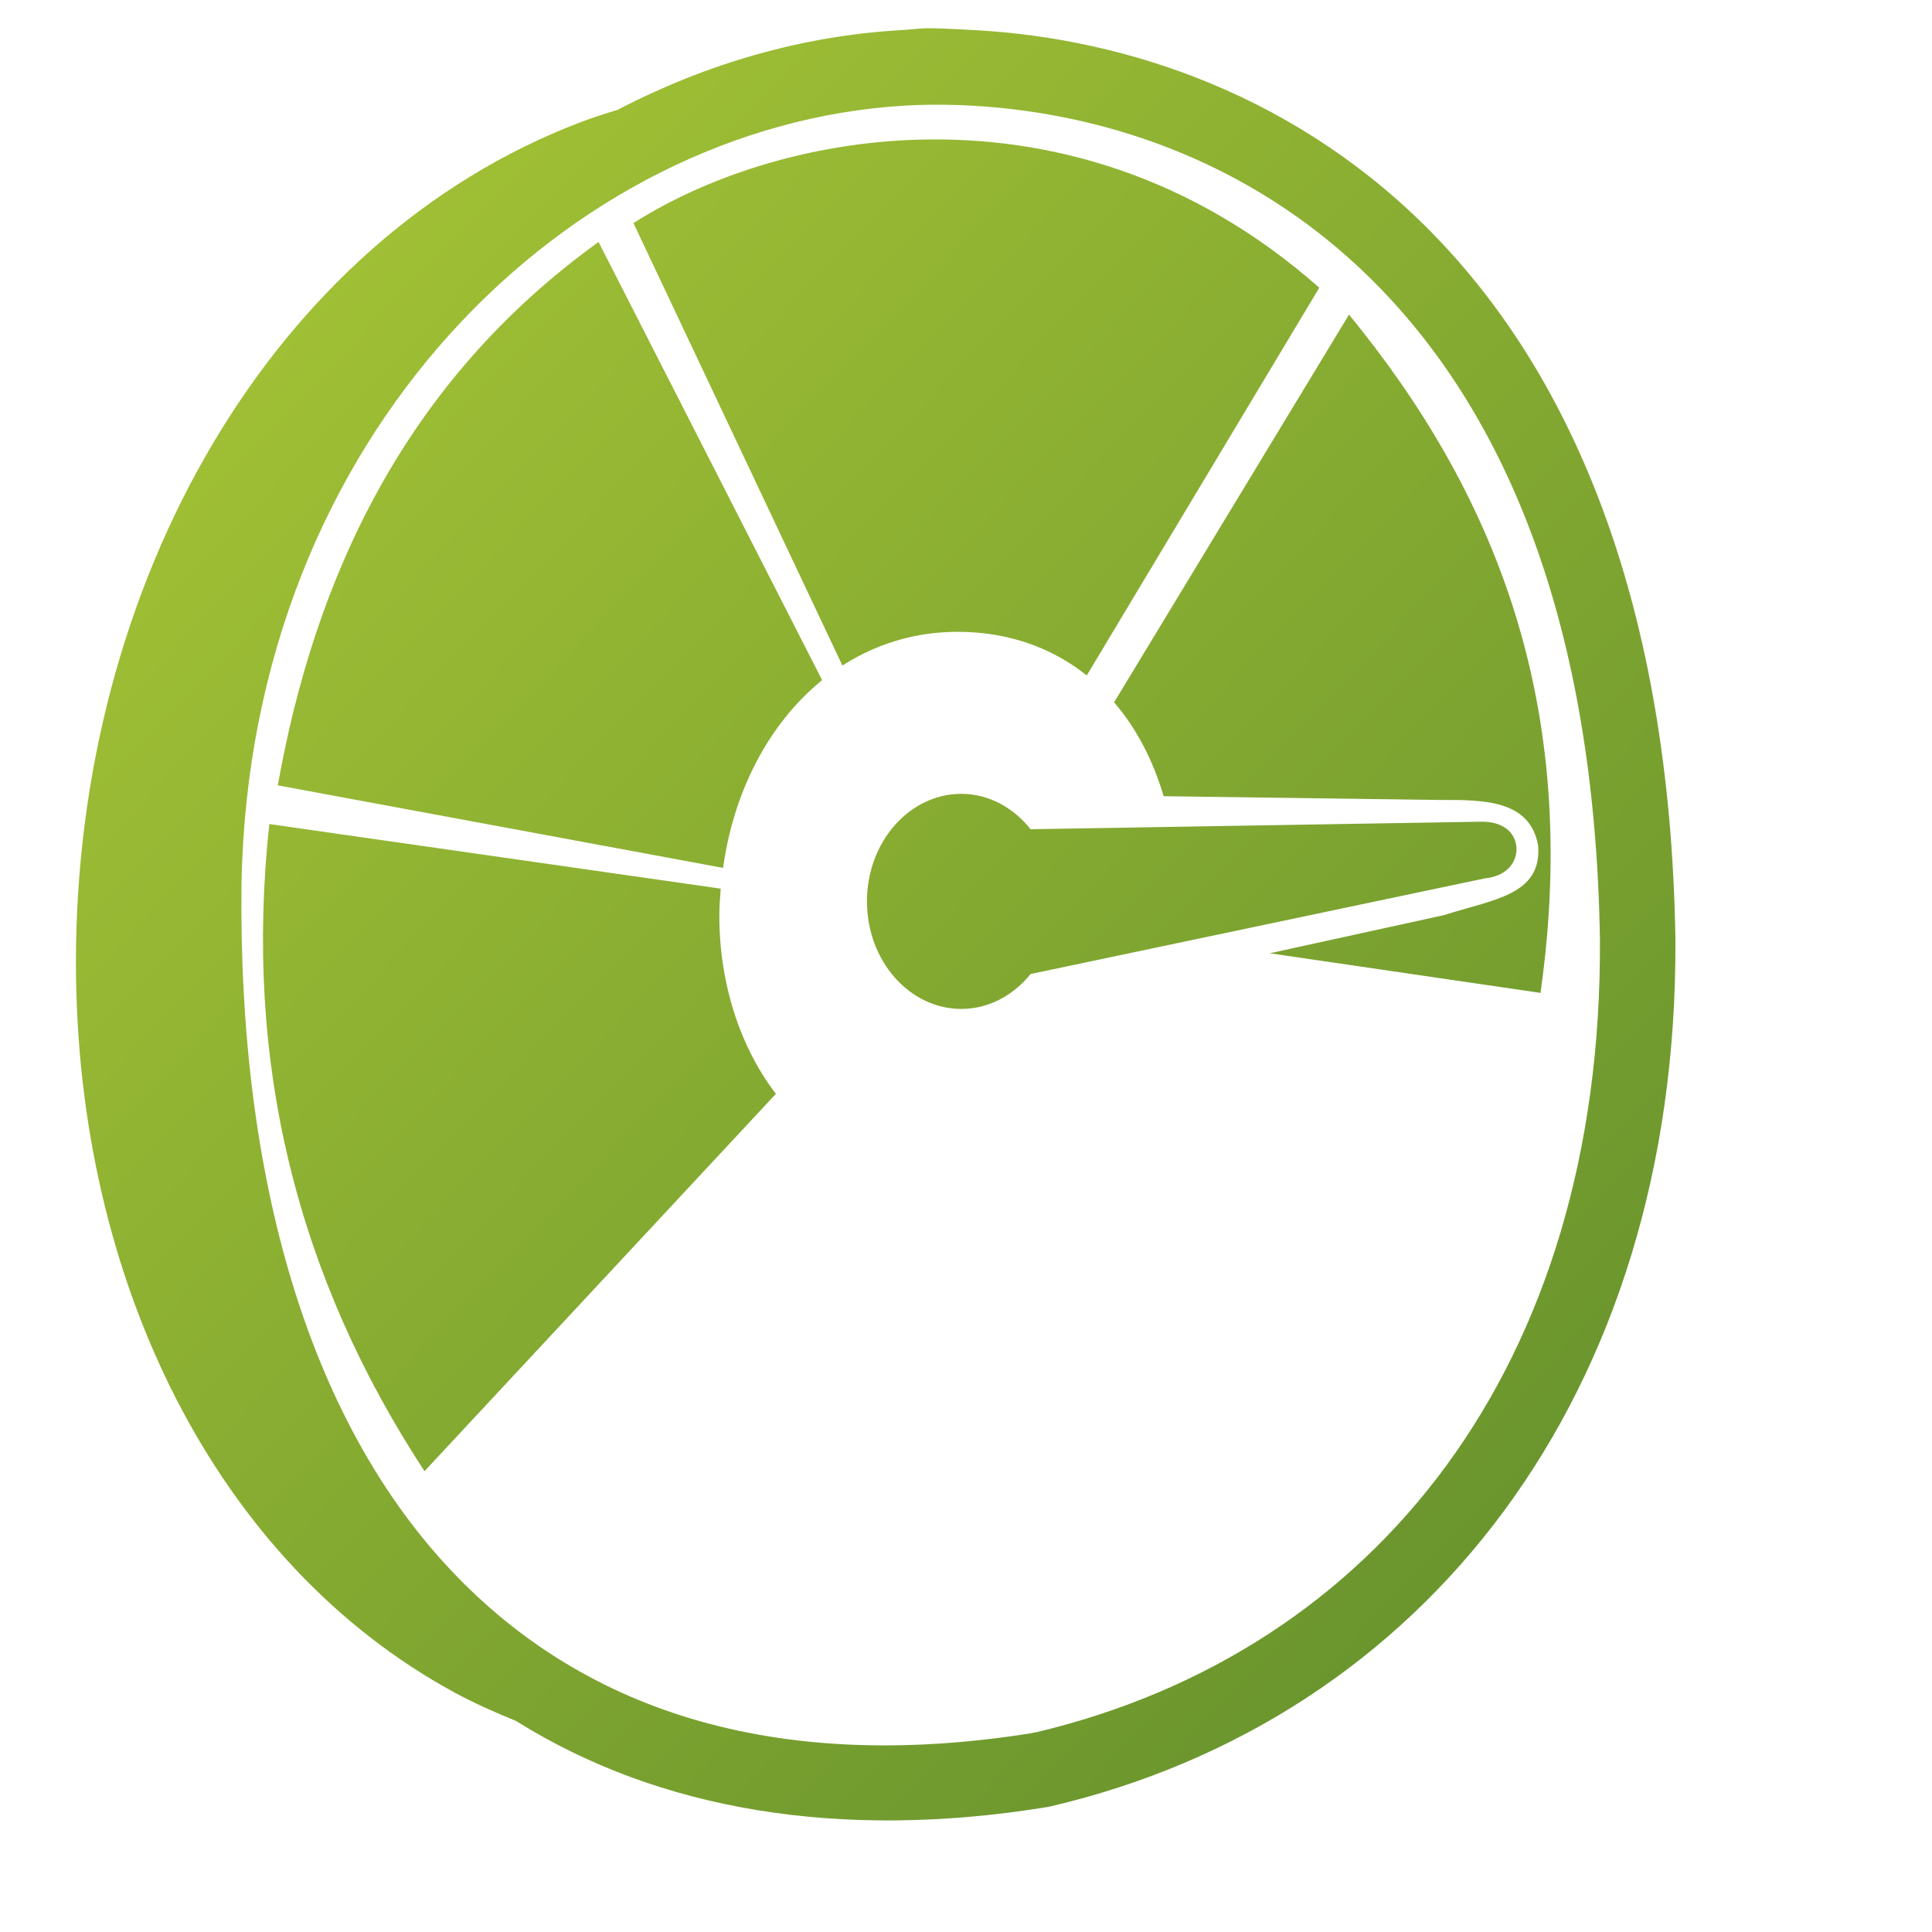
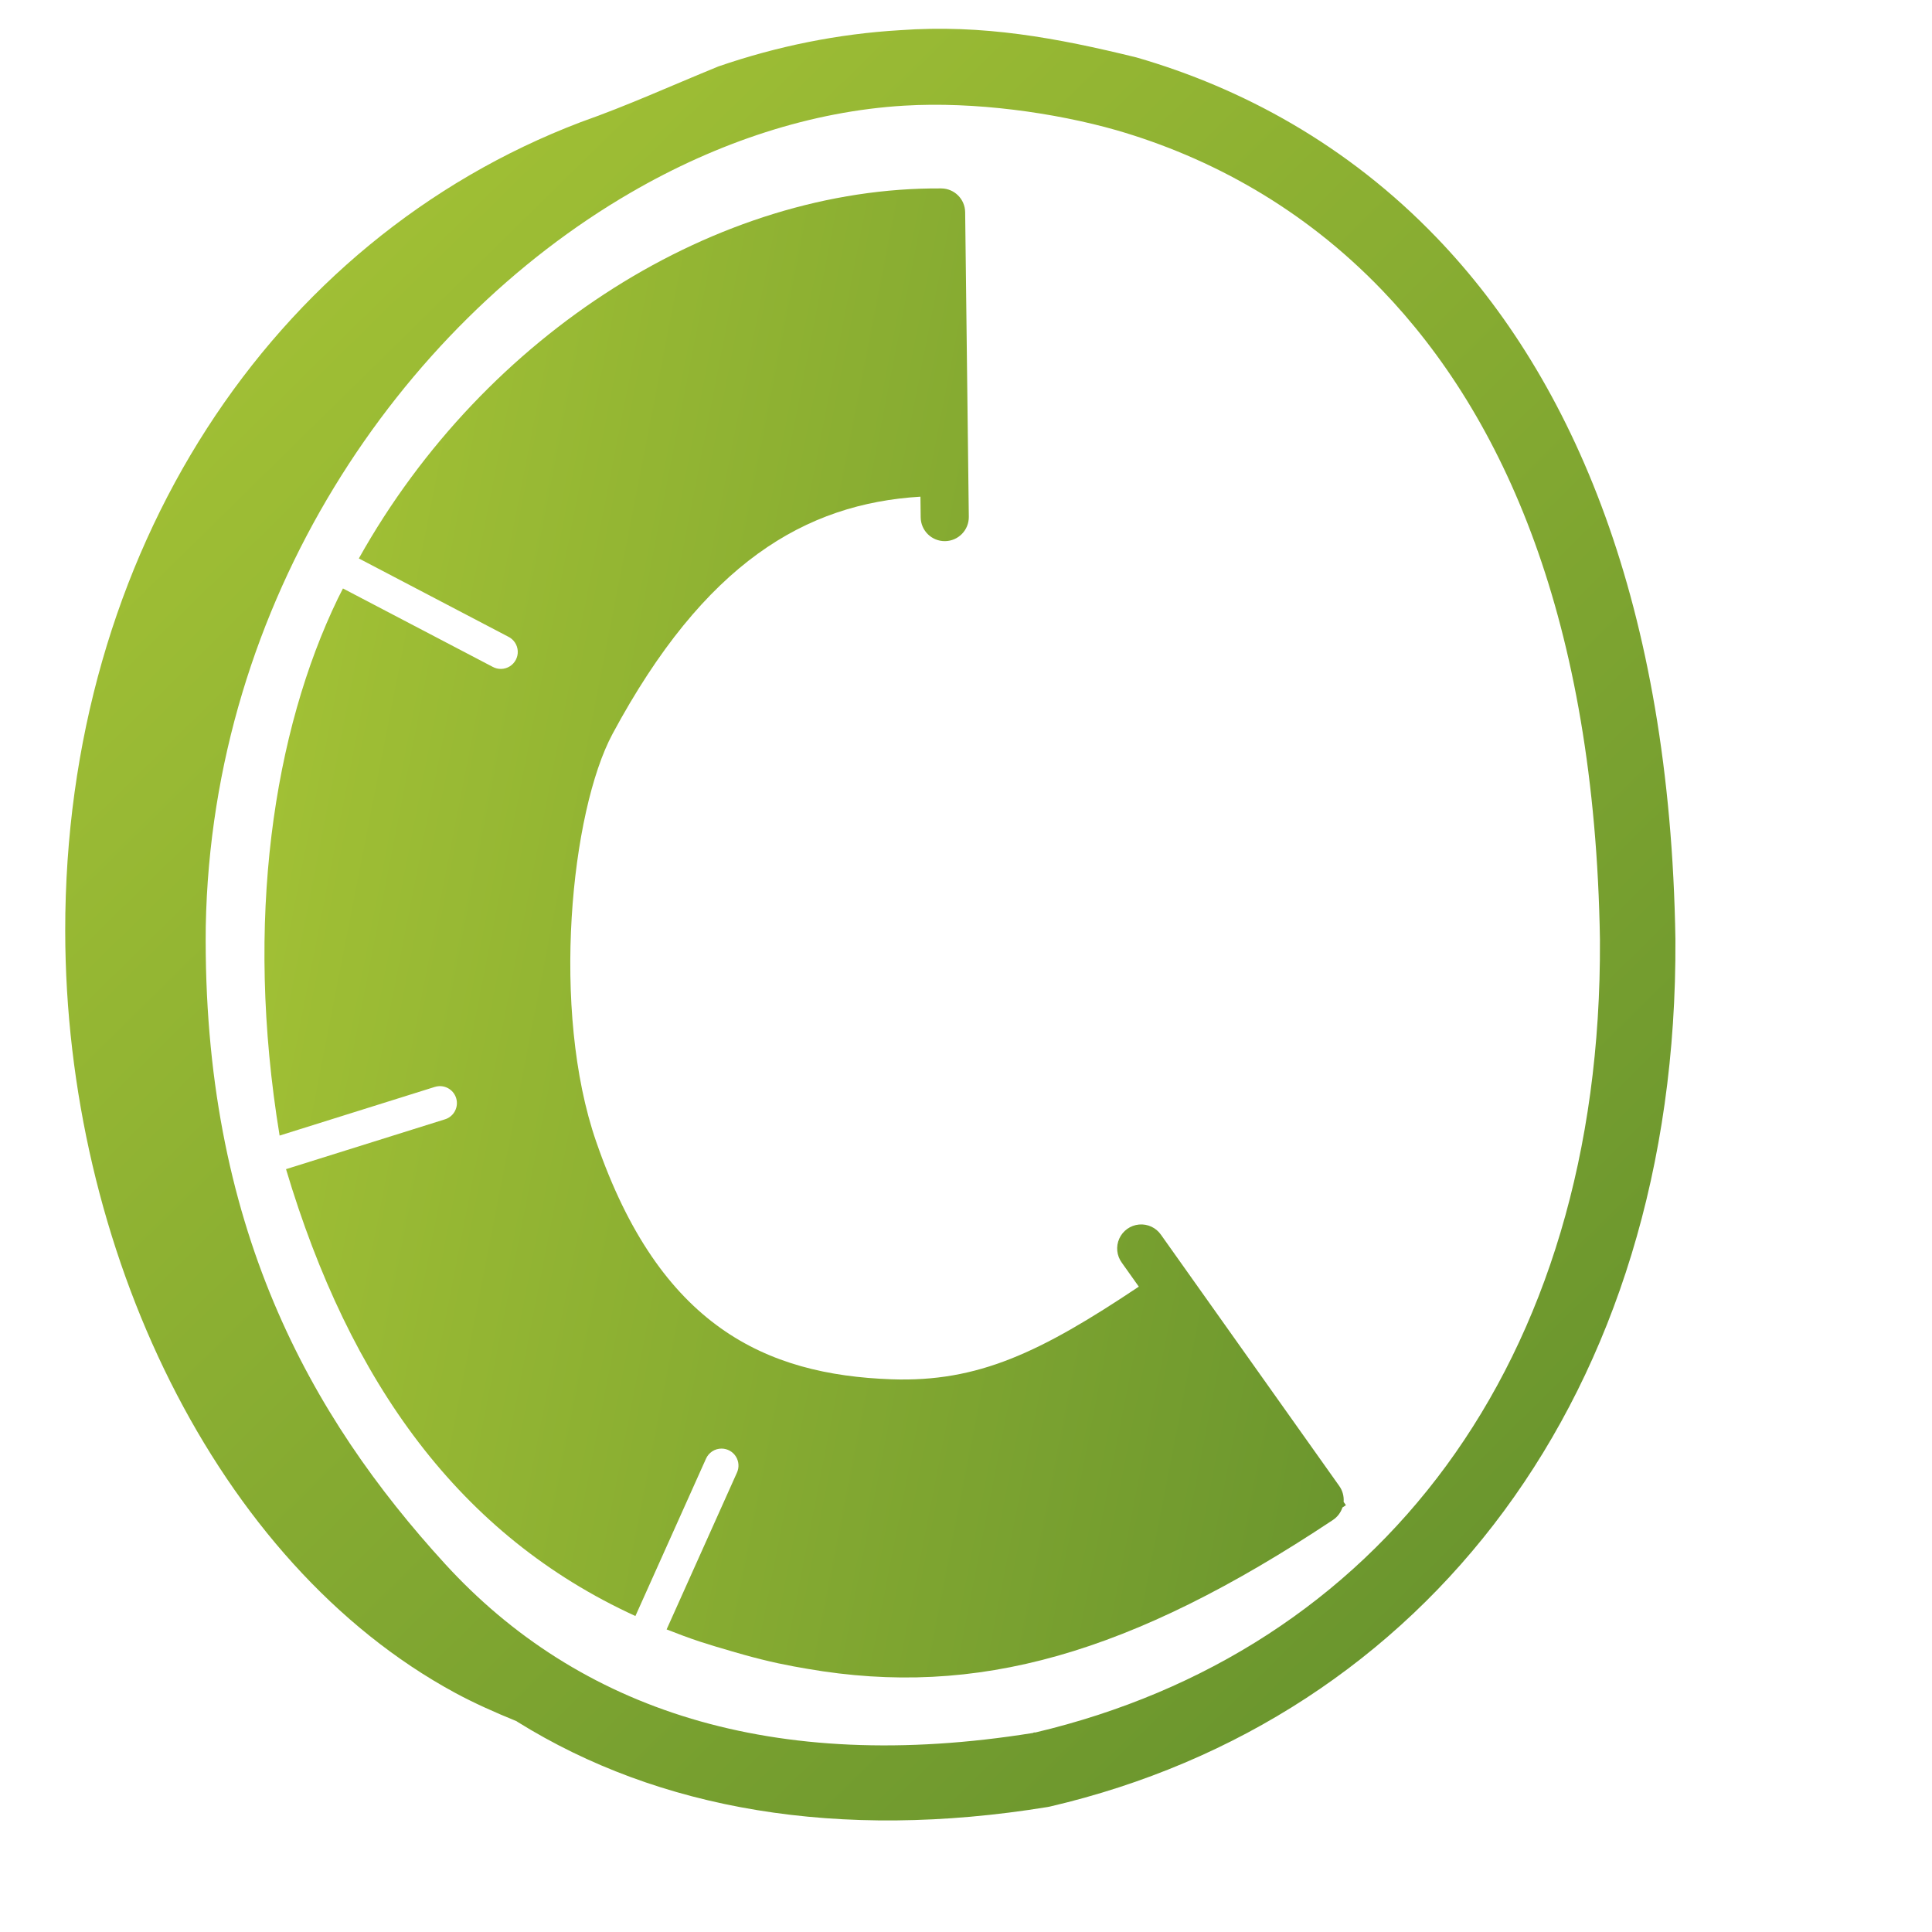
- <svg xmlns="http://www.w3.org/2000/svg" xmlns:xlink="http://www.w3.org/1999/xlink" width="128" height="128" id="svg17172" version="1.1">
+ <svg xmlns="http://www.w3.org/2000/svg" xmlns:xlink="http://www.w3.org/1999/xlink" width="136.533" height="136.533" id="svg17172" version="1.1">
  <defs id="defs17174">
    <linearGradient id="linearGradient18314">
      <stop style="stop-color:#aac736;stop-opacity:1;" offset="0" id="stop18316" />
      <stop style="stop-color:#5d8b2c;stop-opacity:1;" offset="1" id="stop18318" />
    </linearGradient>
-     <linearGradient xlink:href="#linearGradient18314" id="linearGradient3351" x1="5.496" y1="4.222" x2="121.357" y2="123.151" gradientUnits="userSpaceOnUse" />
-     <linearGradient xlink:href="#linearGradient18314" id="linearGradient3618" x1="3.246" y1="6.241" x2="121.716" y2="119.812" gradientUnits="userSpaceOnUse" />
+     <linearGradient xlink:href="#linearGradient18314" id="linearGradient1071" gradientUnits="userSpaceOnUse" gradientTransform="translate(0,-985.9863)" x1="2.629" y1="1053.908" x2="120.99" y2="1077.06" />
+     <linearGradient xlink:href="#linearGradient18314" id="linearGradient1069" gradientUnits="userSpaceOnUse" gradientTransform="matrix(1.066667,0,0,1.066667,0,985.9863)" x1="4.526" y1="3.157" x2="121.608" y2="122.355" />
  </defs>
-   <g id="layer1" transform="translate(0,-924.3622)">
-     <path style="fill:url(#linearGradient3618);fill-opacity:1;stroke:none;display:inline" d="M 61.375 1.875 C 60.788 1.889 60.452 1.951 59.625 2 C 53.153 2.38 46.828 4.205 40.969 7.25 C 40.948 7.261 40.927 7.271 40.906 7.281 C 40.025 7.545 39.196 7.817 38.469 8.094 C 17.996 15.885 5.01 38.68 5.031 63.812 C 5.049 84.787 14.28 103.559 30.156 112.156 C 31.404 112.832 32.774 113.441 34.219 114.031 C 34.253 114.045 34.279 114.08 34.312 114.094 C 43.635 119.887 55.551 121.974 69.406 119.719 C 69.459 119.709 69.511 119.7 69.562 119.688 C 94.379 113.898 111.174 92.367 111 62.25 C 111 62.24 111 62.229 111 62.219 C 110.649 40.053 104.222 25.15 95.188 15.75 C 86.162 6.36 74.683 2.559 64.656 2 C 64.646 1.999 64.648 2.001 64.625 2 C 62.799 1.897 61.962 1.861 61.375 1.875 z M 62.125 6.938 C 62.865 6.938 63.604 6.957 64.344 7 L 64.375 7 C 73.367 7.496 83.526 10.857 91.562 19.219 C 99.595 27.576 105.658 41.028 106 62.25 C 106 62.261 106 62.27 106 62.281 C 106.151 90.483 91.168 109.443 68.594 114.781 L 68.5 114.781 C 68.477 114.781 68.46 114.808 68.438 114.812 C 51.203 117.578 38.31 113.272 29.469 103.594 C 20.6 93.885 15.771 78.394 16 58.531 C 16.549 28.724 37.755 8.322 59.906 7 C 60.645 6.956 61.385 6.938 62.125 6.938 z M 60.969 9.25 C 53.451 9.441 46.664 11.786 41.969 14.781 L 55.812 44.094 C 58.323 42.485 61.311 41.643 64.656 41.906 C 67.468 42.127 69.951 43.114 72 44.75 L 87.406 19.062 C 78.94 11.578 69.489 9.034 60.969 9.25 z M 39.656 16.031 C 26.739 25.335 20.836 38.382 18.406 52.031 L 47.906 57.5 C 48.601 52.438 50.937 47.925 54.469 45.062 L 39.656 16.031 z M 89.375 20.844 L 73.812 46.531 C 75.26 48.213 76.377 50.316 77.094 52.75 L 95.406 53 C 98.309 52.984 101.38 53 101.906 56.031 C 102.165 59.33 98.863 59.592 95.688 60.625 L 84.125 63.156 L 102.062 65.781 C 104.775 46.675 99.003 32.594 89.375 20.844 z M 63.688 52.594 C 60.246 52.594 57.438 55.789 57.438 59.719 C 57.438 63.648 60.246 66.844 63.688 66.844 C 65.504 66.844 67.142 65.948 68.281 64.531 L 98.406 58.188 C 99.67 58.062 100.422 57.301 100.469 56.344 C 100.515 55.402 99.836 54.442 98.188 54.438 L 68.281 54.938 C 67.142 53.51 65.513 52.594 63.688 52.594 z M 17.844 54.594 C 16.123 70.437 19.707 84.628 28.125 97.469 L 51.406 72.469 C 49.007 69.34 47.66 65.124 47.656 60.656 C 47.656 60.059 47.706 59.463 47.75 58.875 L 17.844 54.594 z " transform="translate(0,924.3622)" id="path4295" />
+   <g id="layer1" transform="translate(0,-985.9863)">
+     <path id="path1057" d="m 63.6,988.12 c -4.366,0.257 -8.67,1.129 -12.824,2.558 -3.59,1.469 -6.328,2.732 -9.743,3.942 -21.837,8.311 -36.447,30.353 -36.424,57.161 0.019,22.373 10.623,44.669 27.558,53.839 1.331,0.721 2.792,1.371 4.333,2 0.036,0.015 0.064,0.052 0.1,0.067 9.944,6.179 22.654,8.406 37.433,6 0.056,-0.011 0.111,-0.021 0.167,-0.033 26.471,-6.176 44.385,-29.142 44.2,-61.267 7e-5,-0.011 7e-5,-0.023 0,-0.033 -0.374,-23.643 -7.229,-39.54 -16.867,-49.567 C 95.197,996.195 87.728,992.186 80.313,990.045 74.671,988.661 69.468,987.695 63.6,988.12 Z m 15.322,7.074 c 6.562,1.907 13.138,5.459 18.745,11.293 8.568,8.914 15.035,23.263 15.4,45.9 1.9e-4,0.012 -1.8e-4,0.022 0,0.033 0.161,30.082 -15.82,50.306 -39.9,56 h -0.1 c -0.024,0 -0.042,0.028 -0.067,0.033 -18.384,2.95 -32.136,-1.643 -41.567,-11.967 -9.46,-10.356 -17.136,-23.849 -16.892,-45.036 0.424,-23.032 13.737,-42.391 30.025,-51.847 6.196,-3.597 12.823,-5.762 19.334,-6.15 4.96,-0.3 10.643,0.49 15.022,1.741 z" style="display:inline;fill:url(#linearGradient1069);fill-opacity:1;stroke:none;stroke-width:1.067" />
+     <path style="color:#000000;font-style:normal;font-variant:normal;font-weight:normal;font-stretch:normal;font-size:medium;line-height:normal;font-family:sans-serif;font-variant-ligatures:normal;font-variant-position:normal;font-variant-caps:normal;font-variant-numeric:normal;font-variant-alternates:normal;font-feature-settings:normal;text-indent:0;text-align:start;text-decoration:none;text-decoration-line:none;text-decoration-style:solid;text-decoration-color:#000000;letter-spacing:normal;word-spacing:normal;text-transform:none;writing-mode:lr-tb;direction:ltr;text-orientation:mixed;dominant-baseline:auto;baseline-shift:baseline;text-anchor:start;white-space:normal;shape-padding:0;clip-rule:nonzero;display:inline;overflow:visible;visibility:visible;opacity:1;isolation:auto;mix-blend-mode:normal;color-interpolation:sRGB;color-interpolation-filters:linearRGB;solid-color:#000000;solid-opacity:1;vector-effect:none;fill:url(#linearGradient1071);fill-opacity:1;fill-rule:nonzero;stroke:none;stroke-width:21;stroke-linecap:butt;stroke-linejoin:miter;stroke-miterlimit:4;stroke-dasharray:none;stroke-dashoffset:0;stroke-opacity:1;color-rendering:auto;image-rendering:auto;shape-rendering:auto;text-rendering:auto;enable-background:accumulate" d="M 66.52 13.316 C 50.744 13.203 34.297 23.485 25.359 39.465 L 35.914 44.992 A 1.2 1.2 0 1 1 34.801 47.117 L 24.236 41.586 C 24.118 41.822 23.994 42.055 23.879 42.293 C 19.353 51.651 17.254 65.004 19.76 80.25 L 30.713 76.816 A 1.2 1.2 0 0 1 31.029 76.758 A 1.2 1.2 0 0 1 31.43 79.107 L 20.213 82.623 C 24.729 97.742 32.502 108.523 44.904 114.203 L 49.887 103.096 A 1.2 1.2 0 0 1 50.996 102.371 A 1.2 1.2 0 0 1 52.076 104.078 L 47.109 115.15 C 47.88 115.453 48.657 115.746 49.461 116.012 C 50.18 116.249 50.887 116.455 51.594 116.66 C 51.648 116.676 51.702 116.693 51.756 116.709 C 52.037 116.79 52.32 116.874 52.6 116.949 C 53.402 117.173 54.208 117.375 55.016 117.549 C 55.049 117.559 55.082 117.56 55.115 117.568 C 55.757 117.705 56.401 117.826 57.045 117.932 C 69.015 120.007 79.91 116.91 94.199 107.414 A 1.7 1.7 0 0 0 94.869 106.533 C 94.949 106.478 95.033 106.424 95.113 106.369 L 94.953 106.137 A 1.7 1.7 0 0 0 94.645 105.014 L 82.051 87.268 A 1.7 1.7 0 1 0 79.279 89.236 L 80.479 90.926 C 73.532 95.569 69.126 97.692 62.988 97.473 C 54.111 97.155 46.629 93.723 42.143 80.709 L 42.139 80.699 L 42.135 80.689 C 38.911 71.394 40.349 57.331 43.291 51.857 C 49.775 39.794 56.899 35.591 65.047 35.1 L 65.064 36.562 A 1.7 1.7 0 1 0 68.465 36.521 L 68.207 14.996 A 1.7 1.7 0 0 0 66.52 13.316 z " transform="translate(0,985.9863)" id="path1059" />
  </g>
</svg>
